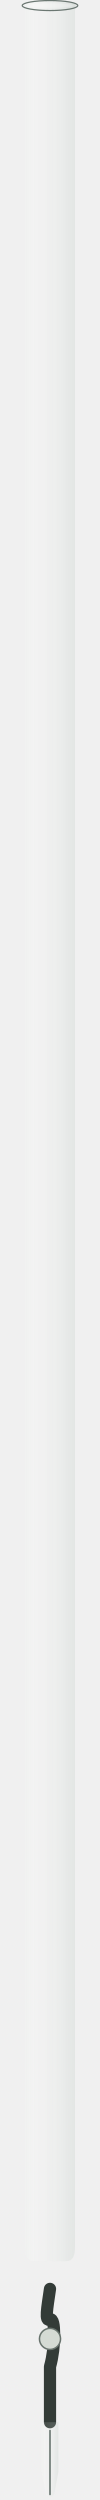
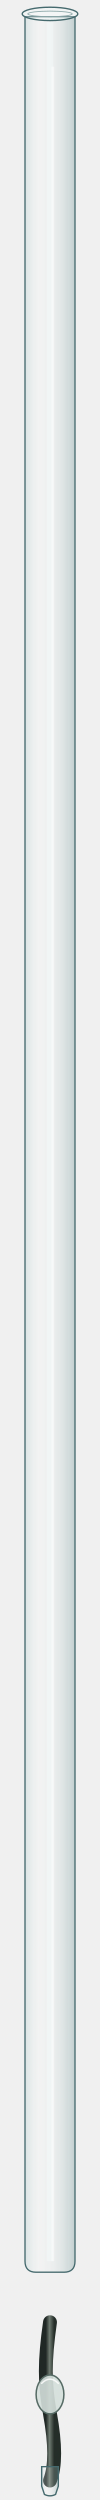
- <svg xmlns="http://www.w3.org/2000/svg" viewBox="0 0 36 900" data-asset-id="burette-alkali-50ml-class-b" data-specification-id="burette-alkali-50ml-class-b" data-family-id="burette" data-capacity-ml="50" data-body-dimensions-mm="18 830 18" data-dimensions-mm="36 900 36" data-material-profile="clear-borosilicate-rubber" data-lod="thumbnail" data-lod-detail="identity" data-lod-visible-roles="body|rim|rubber-tube|glass-bead|tip" data-coordinate-unit="mm" data-visual-role="apparatus-geometry" data-view-mode="catalog-preview" data-measurement-qualified="false" data-anatomy="graduated-tube|open-mouth|rim|lower-glass-connector|rubber-delivery-tube|glass-bead|pinch-region|outlet-tip|detachable-actuator" data-physical-envelope-mm="36 900 36" role="img" aria-labelledby="burette-alkali-50ml-class-b-thumbnail-title burette-alkali-50ml-class-b-thumbnail-desc">
+ <svg xmlns="http://www.w3.org/2000/svg" viewBox="0 0 36 900" data-asset-id="burette-alkali-50ml-class-b" data-family-id="burette" data-capacity-ml="50" data-coordinate-unit="mm" data-master-authored="true" data-marking-kind="burette-approximate" role="img" aria-labelledby="title desc" data-lod="thumbnail" data-lod-detail="identity" data-lod-visible-roles="body|rim|rubber-tube|glass-bead|tip" data-dimensions-mm="36 900 36" data-body-dimensions-mm="18 830 18" data-asset-version="2.0.0">
  <defs>
-     <linearGradient id="burette-alkali-50ml-class-b-glass" x1="0" y1="0" x2="1" y2="0">
-       <stop offset="0" stop-color="#f1f4f1" stop-opacity=".32" />
-       <stop offset="0.25" stop-color="#ffffff" stop-opacity=".10" />
-       <stop offset="0.62" stop-color="#dde4df" stop-opacity=".18" />
-       <stop offset="1" stop-color="#b7c2bc" stop-opacity=".22" />
+     <linearGradient id="alkali-glass" x1="0" y1="0" x2="1" y2="0">
+       <stop stop-color="#b5cecf" stop-opacity=".35" />
+       <stop offset=".28" stop-color="#ffffff" stop-opacity=".19" />
+       <stop offset=".58" stop-color="#d6e5e4" stop-opacity=".2" />
+       <stop offset="1" stop-color="#6f9495" stop-opacity=".35" />
    </linearGradient>
-     <linearGradient id="burette-alkali-50ml-class-b-rubber" x1="0" y1="0" x2="1" y2="0">
-       <stop offset="0" stop-color="#2d3532" />
-       <stop offset=".5" stop-color="#69736d" />
-       <stop offset="1" stop-color="#252b29" />
+     <linearGradient id="alkali-rubber" x1="0" y1="0" x2="1" y2="0">
+       <stop stop-color="#202825" />
+       <stop offset=".45" stop-color="#6e7970" />
+       <stop offset="1" stop-color="#252e29" />
    </linearGradient>
-     <style>.glass-fill{fill:url(#burette-alkali-50ml-class-b-glass)}.glass-edge{fill:none;stroke:#6b7772;stroke-linecap:round;stroke-linejoin:round}.glass-highlight{fill:none;stroke:#fff;stroke-linecap:round;stroke-linejoin:round}.scale-line{fill:none;stroke:#303935;stroke-linecap:round}.scale-label{fill:#303935;font-family:Arial,sans-serif}.rubber-fill{fill:url(#burette-alkali-50ml-class-b-rubber);stroke:#333b37;stroke-linecap:round;stroke-linejoin:round}</style>
+     <pattern id="alkali-minor" width="4" height="1.44" patternUnits="userSpaceOnUse">
+       <path d="M0 .72H3" stroke="#183b40" stroke-width=".22" />
+     </pattern>
+     <style>.edge{fill:none;stroke:#3e6265;stroke-linecap:round;stroke-linejoin:round}.mark{fill:none;stroke:#183b40;stroke-linecap:round}.label{fill:#153b40;font:2.5px Arial,sans-serif}.shine{fill:none;stroke:#fff;stroke-linecap:round}</style>
  </defs>
  <g data-layer="body" data-part="burette.body">
-     <path d="M9 1Q18 0 27 1V809Q27 814 24 814H12Q9 814 9 809Z" class="glass-fill" data-profile-boundary="tube" />
+     <path d="M9 6V814Q9 818 13 818H23Q27 818 27 814V6Z" fill="url(#alkali-glass)" stroke="#45696d" stroke-width=".48" data-profile-boundary="burette-tube" />
+     <path d="M18 8V814" stroke="#f7ffff" stroke-width="2.3" opacity=".35" />
+     <path d="M19 24V814" stroke="#ffffff" stroke-width="1" opacity=".46" />
  </g>
  <g data-layer="rim" data-part="burette.rim">
-     <ellipse cx="18" cy="2" rx="10" ry="1.8" class="glass-fill" stroke="#6b7772" stroke-width=".45" />
-     <ellipse cx="18" cy="2" rx="8.2" ry=".8" fill="#fff" fill-opacity=".22" />
+     <ellipse cx="18" cy="5" rx="10" ry="2.4" fill="#f4ffff" fill-opacity=".28" stroke="#45696d" stroke-width=".5" />
+     <ellipse cx="18" cy="5" rx="8" ry="1" fill="#fff" fill-opacity=".2" stroke="#8ba6a7" stroke-width=".3" />
  </g>
-   <g data-layer="rubber-tube" data-part="burette.rubber-delivery">
-     <path d="M18 824C17 831 16 836 18 835S20 845 18 852V872" class="rubber-fill" fill="none" stroke-width="4.4" data-flow-node="rubber-tube" />
+   <g data-layer="rubber-tube" data-part="burette.rubber-delivery" data-flow-node="rubber-tube">
+     <path d="M18 836C16 850 16 858 18 869S20 888 18 893" fill="none" stroke="url(#alkali-rubber)" stroke-width="5" stroke-linecap="round" />
  </g>
-   <g data-layer="glass-bead" data-part="burette.glass-bead">
-     <circle cx="18" cy="842" r="3.8" fill="#d5dbd4" stroke="#68736d" stroke-width=".55" data-flow-node="glass-bead" />
+   <g data-layer="glass-bead" data-part="burette.glass-bead" data-flow-node="glass-bead">
+     <ellipse cx="18" cy="862" rx="5" ry="7" fill="#d4dfdb" fill-opacity=".9" stroke="#566b65" stroke-width=".55" />
+     <path d="M15 858Q18 855 21 858" class="shine" stroke-width=".55" opacity=".8" />
  </g>
-   <g data-layer="tip" data-part="burette.tip">
-     <path d="M15 872H21V890L19.5 898Q18 900 16.5 898L15 890Z" class="glass-fill" data-flow-node="outlet-tip" />
-     <path d="M18 875V898" class="glass-edge" stroke-width=".6" />
+   <g data-layer="tip" data-part="burette.tip" data-flow-node="outlet-tip">
+     <path d="M15 888H21V895L20 898Q18 899 16 898L15 895Z" fill="url(#alkali-glass)" stroke="#45696d" stroke-width=".5" />
  </g>
-   <g data-layer="liquid" data-runtime="true" display="none" />
-   <g data-layer="meniscus" data-runtime="true" display="none" />
-   <g data-layer="support-interface" data-semantic-only="true" display="none" />
-   <g data-layer="detachable" data-semantic-only="true" display="none" />
-   <g data-layer="accessibility" data-semantic-only="true" display="none" />
</svg>
